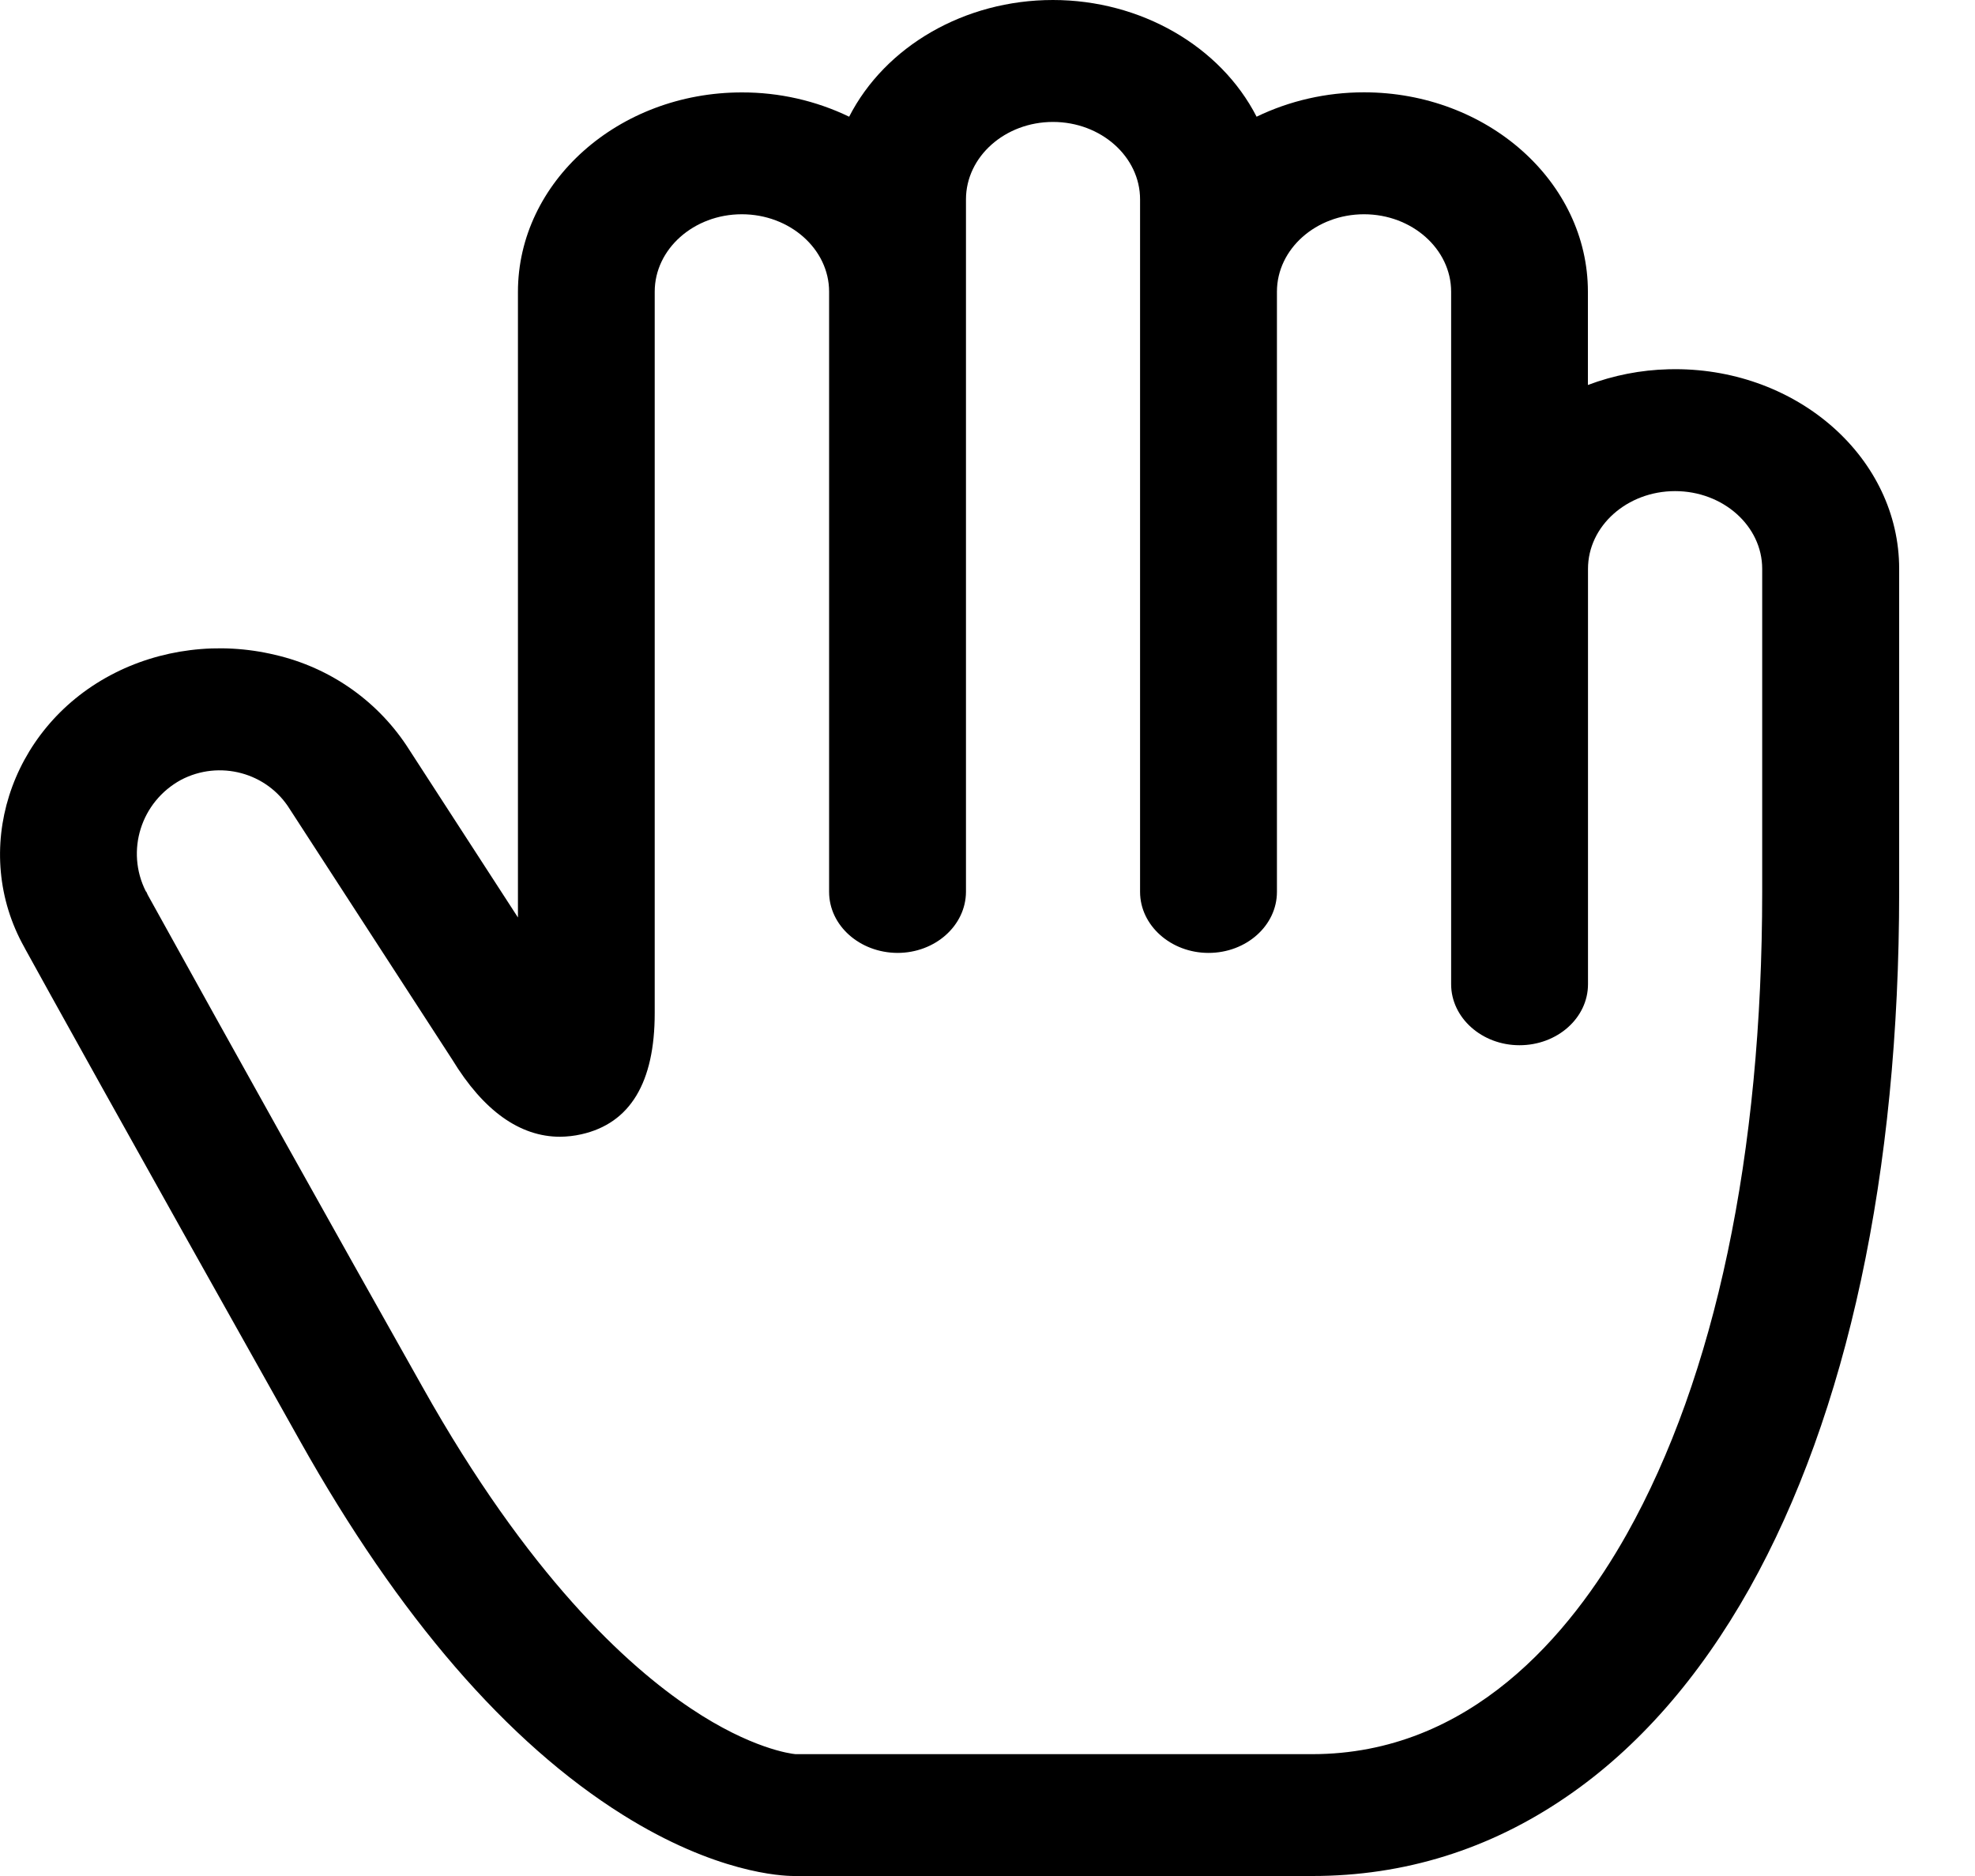
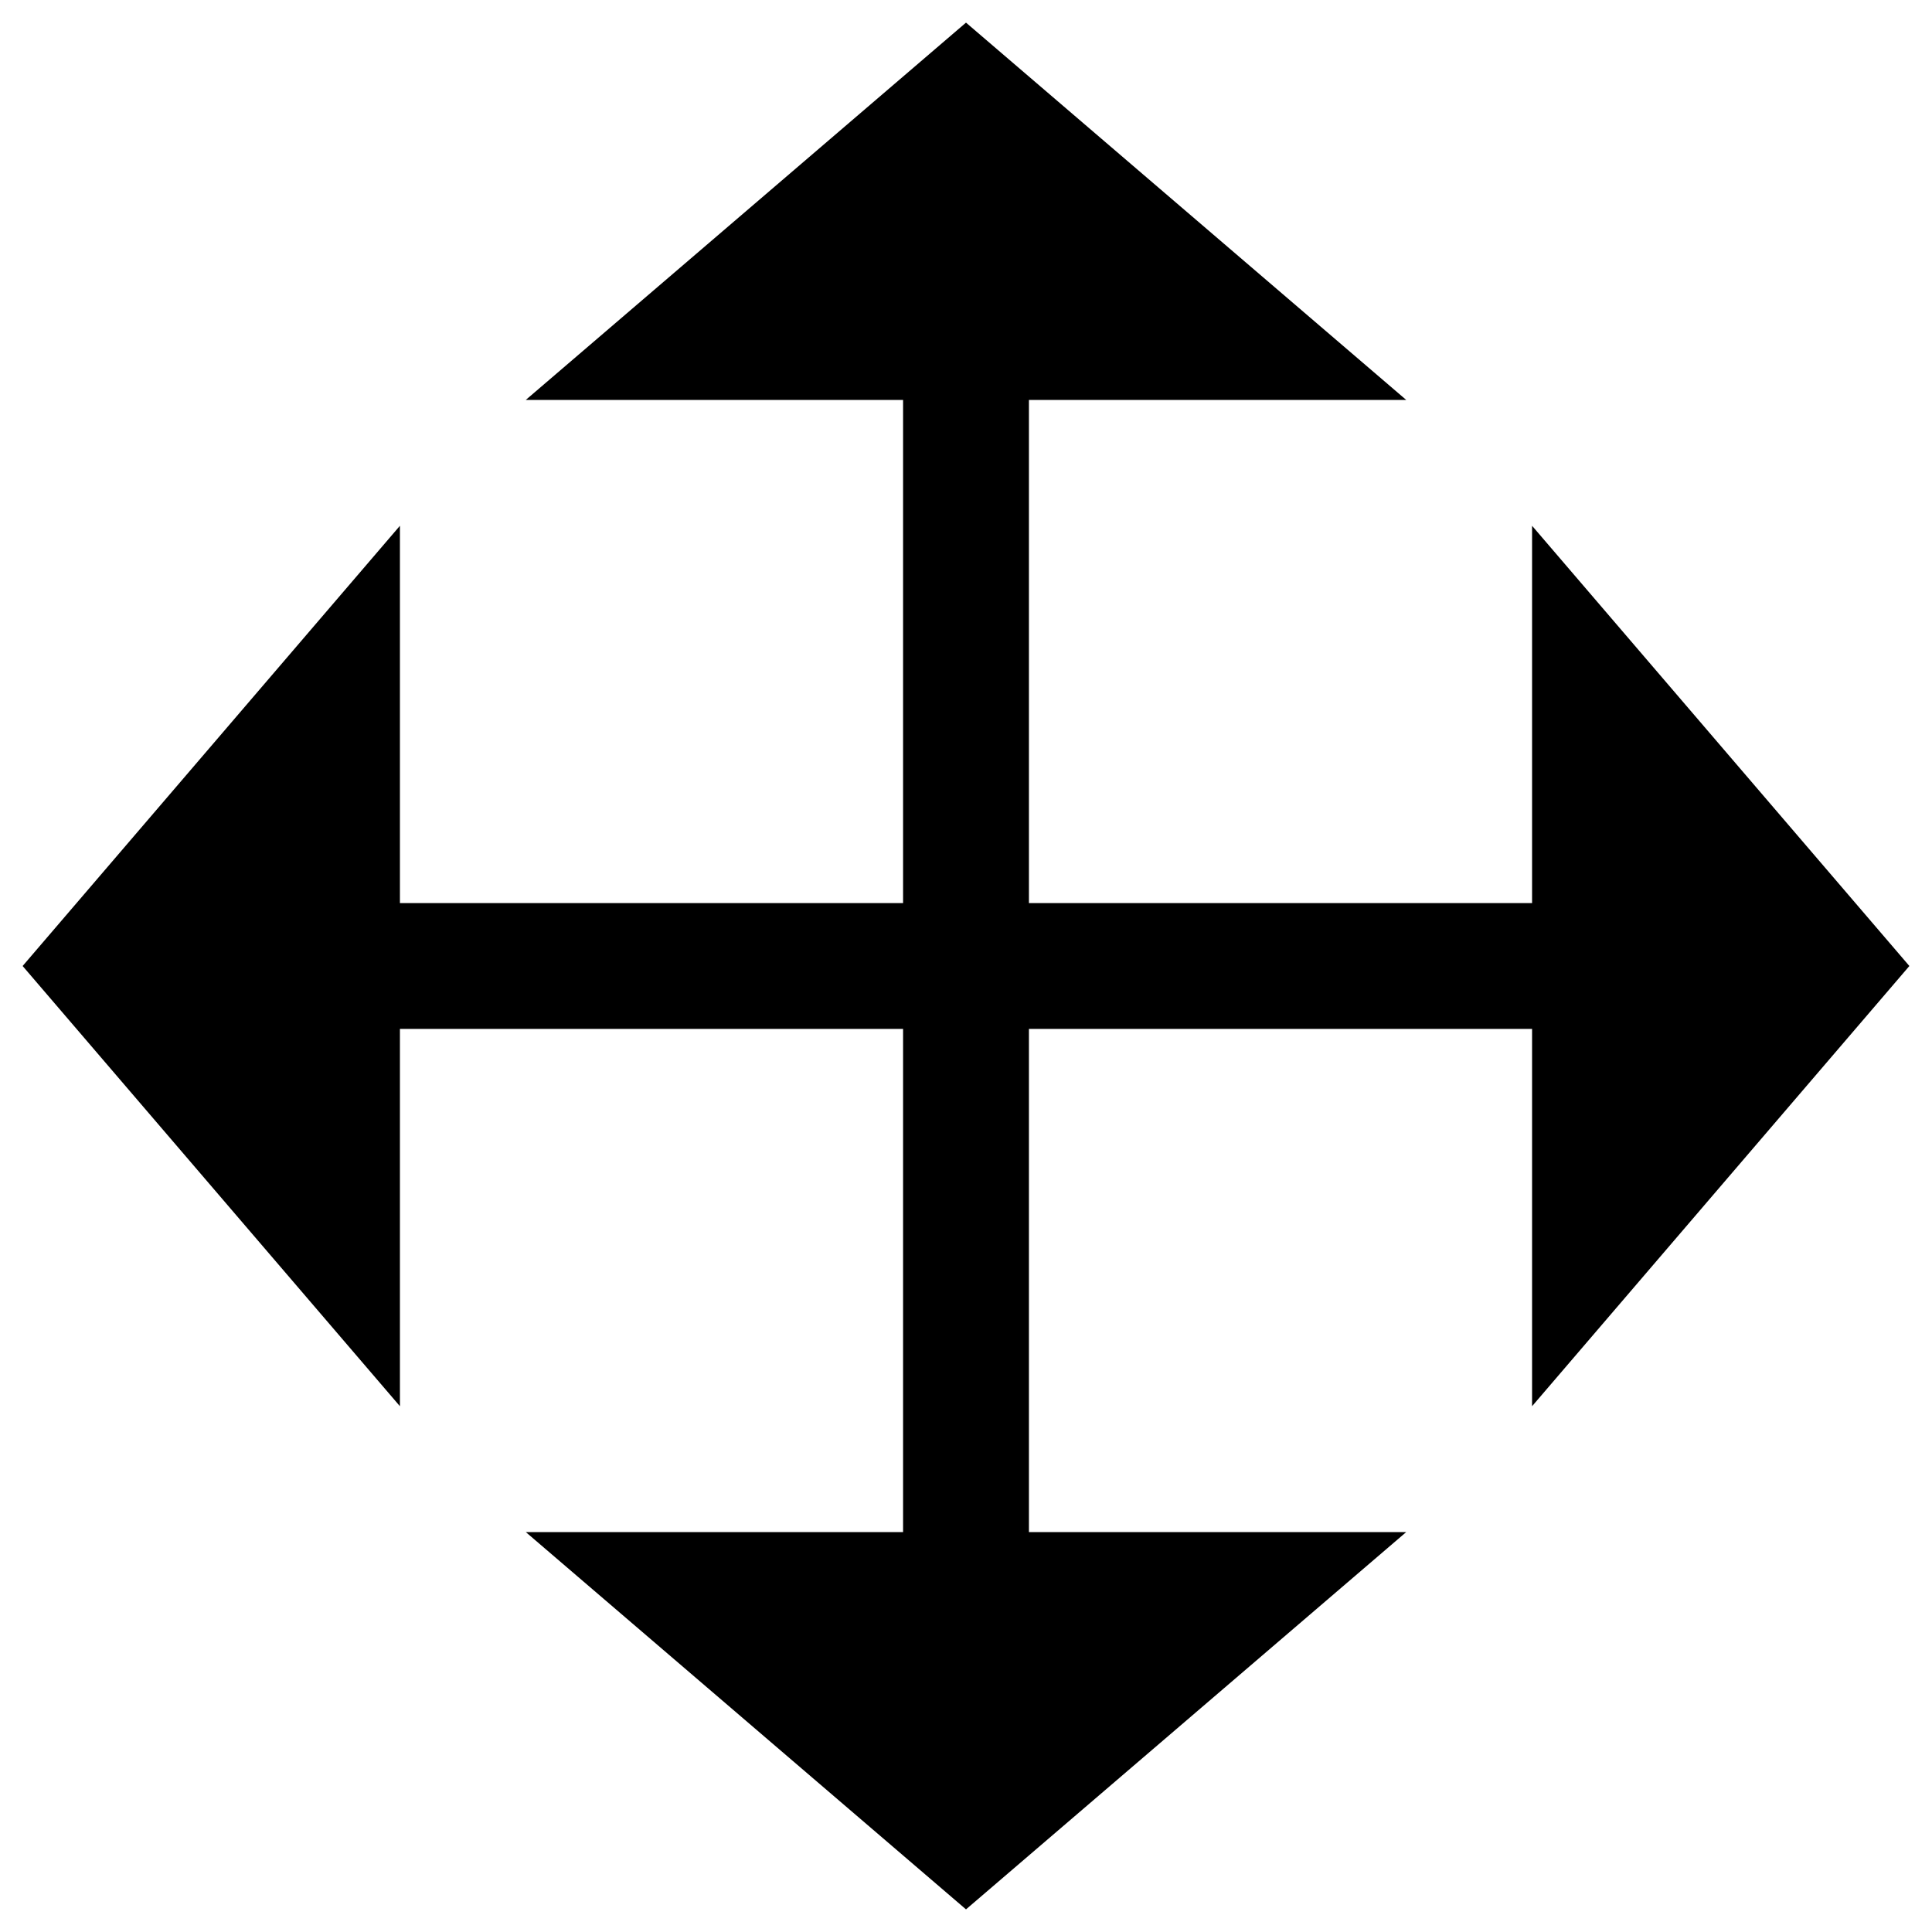
- <svg xmlns="http://www.w3.org/2000/svg" version="1.1" width="20px" height="19px">
-   <g transform="matrix(1 0 0 1 -1652 -5422 )">
-     <path d="M 16.964 3.739  L 16.963 3.739  L 16.894 3.74  C 16.616 3.747  16.34 3.801  16.08 3.899  L 16.08 2.954  C 16.08 1.842  15.063 0.935  13.812 0.935  C 13.43 0.935  13.058 1.021  12.725 1.182  C 12.359 0.468  11.552 0  10.662 0  C 9.769 0  8.964 0.468  8.599 1.182  C 8.261 1.019  7.889 0.935  7.512 0.936  C 6.262 0.936  5.245 1.843  5.245 2.956  L 5.245 9.292  L 4.146 7.596  C 3.839 7.109  3.35 6.762  2.784 6.632  C 2.221 6.497  1.62 6.571  1.118 6.839  C 0.092 7.386  -0.299 8.623  0.247 9.595  L 0.257 9.614  C 0.445 9.956  1.201 11.324  3.041 14.599  C 4.038 16.377  5.137 17.648  6.306 18.38  C 7.247 18.97  7.915 19  8.04 19  L 13.29 19  C 14.22 19  15.085 18.731  15.861 18.199  C 16.582 17.707  17.206 16.995  17.716 16.088  C 18.707 14.319  19.232 11.88  19.232 9.032  L 19.232 5.76  C 19.232 4.646  18.216 3.739  16.964 3.739  Z M 8.396 9.033  C 8.396 9.374  8.706 9.649  9.088 9.651  C 9.471 9.651  9.78 9.374  9.782 9.033  L 9.782 2.019  C 9.782 1.587  10.177 1.235  10.663 1.235  C 11.15 1.235  11.545 1.588  11.545 2.019  L 11.545 9.033  C 11.545 9.372  11.856 9.651  12.238 9.651  C 12.621 9.651  12.931 9.374  12.931 9.033  L 12.931 2.954  C 12.931 2.522  13.327 2.17  13.813 2.17  C 14.299 2.17  14.695 2.523  14.695 2.954  L 14.695 9.968  C 14.695 10.307  15.005 10.586  15.387 10.586  C 15.771 10.586  16.081 10.309  16.081 9.968  L 16.081 5.761  C 16.081 5.327  16.477 4.974  16.963 4.974  C 17.449 4.974  17.845 5.327  17.845 5.761  L 17.845 9.033  C 17.845 11.69  17.37 13.939  16.474 15.537  C 15.902 16.554  14.886 17.766  13.287 17.766  L 8.056 17.766  C 8.008 17.762  7.603 17.709  6.999 17.305  C 6.348 16.871  5.348 15.955  4.279 14.048  C 3.345 12.39  2.417 10.728  1.496 9.063  L 1.482 9.032  L 1.477 9.028  C 1.27 8.618  1.427 8.12  1.832 7.899  C 2.221 7.694  2.704 7.823  2.934 8.194  L 4.58 10.732  C 4.896 11.251  5.265 11.513  5.672 11.513  C 5.744 11.512  5.817 11.504  5.887 11.488  C 6.382 11.377  6.63 10.963  6.63 10.261  L 6.63 2.954  C 6.63 2.522  7.026 2.17  7.512 2.17  C 7.999 2.17  8.396 2.523  8.396 2.954  L 8.396 9.033  Z " fill-rule="nonzero" fill="#000000" stroke="none" transform="matrix(1 0 0 1 1652 5422 )" />
+ <svg xmlns="http://www.w3.org/2000/svg" version="1.1" width="14px" height="14px">
+   <g transform="matrix(1 0 0 1 -1586 -5421 )">
+     <path d="M 11.102 10.19  L 13.836 7  L 11.102 3.81  L 11.102 6.544  L 7.456 6.544  L 7.456 2.898  L 6.544 2.898  L 6.544 6.544  L 2.898 6.544  L 2.898 3.81  L 0.164 7  L 2.898 10.19  L 2.898 7.456  L 6.544 7.456  L 6.544 11.102  L 3.81 11.102  L 7 13.836  L 10.19 11.102  L 7.456 11.102  L 7.456 7.456  L 11.102 7.456  L 11.102 10.19  Z M 10.19 2.898  L 7 0.164  L 3.81 2.898  L 10.19 2.898  Z " fill-rule="nonzero" fill="#000000" stroke="none" transform="matrix(1 0 0 1 1586 5421 )" />
  </g>
</svg>
